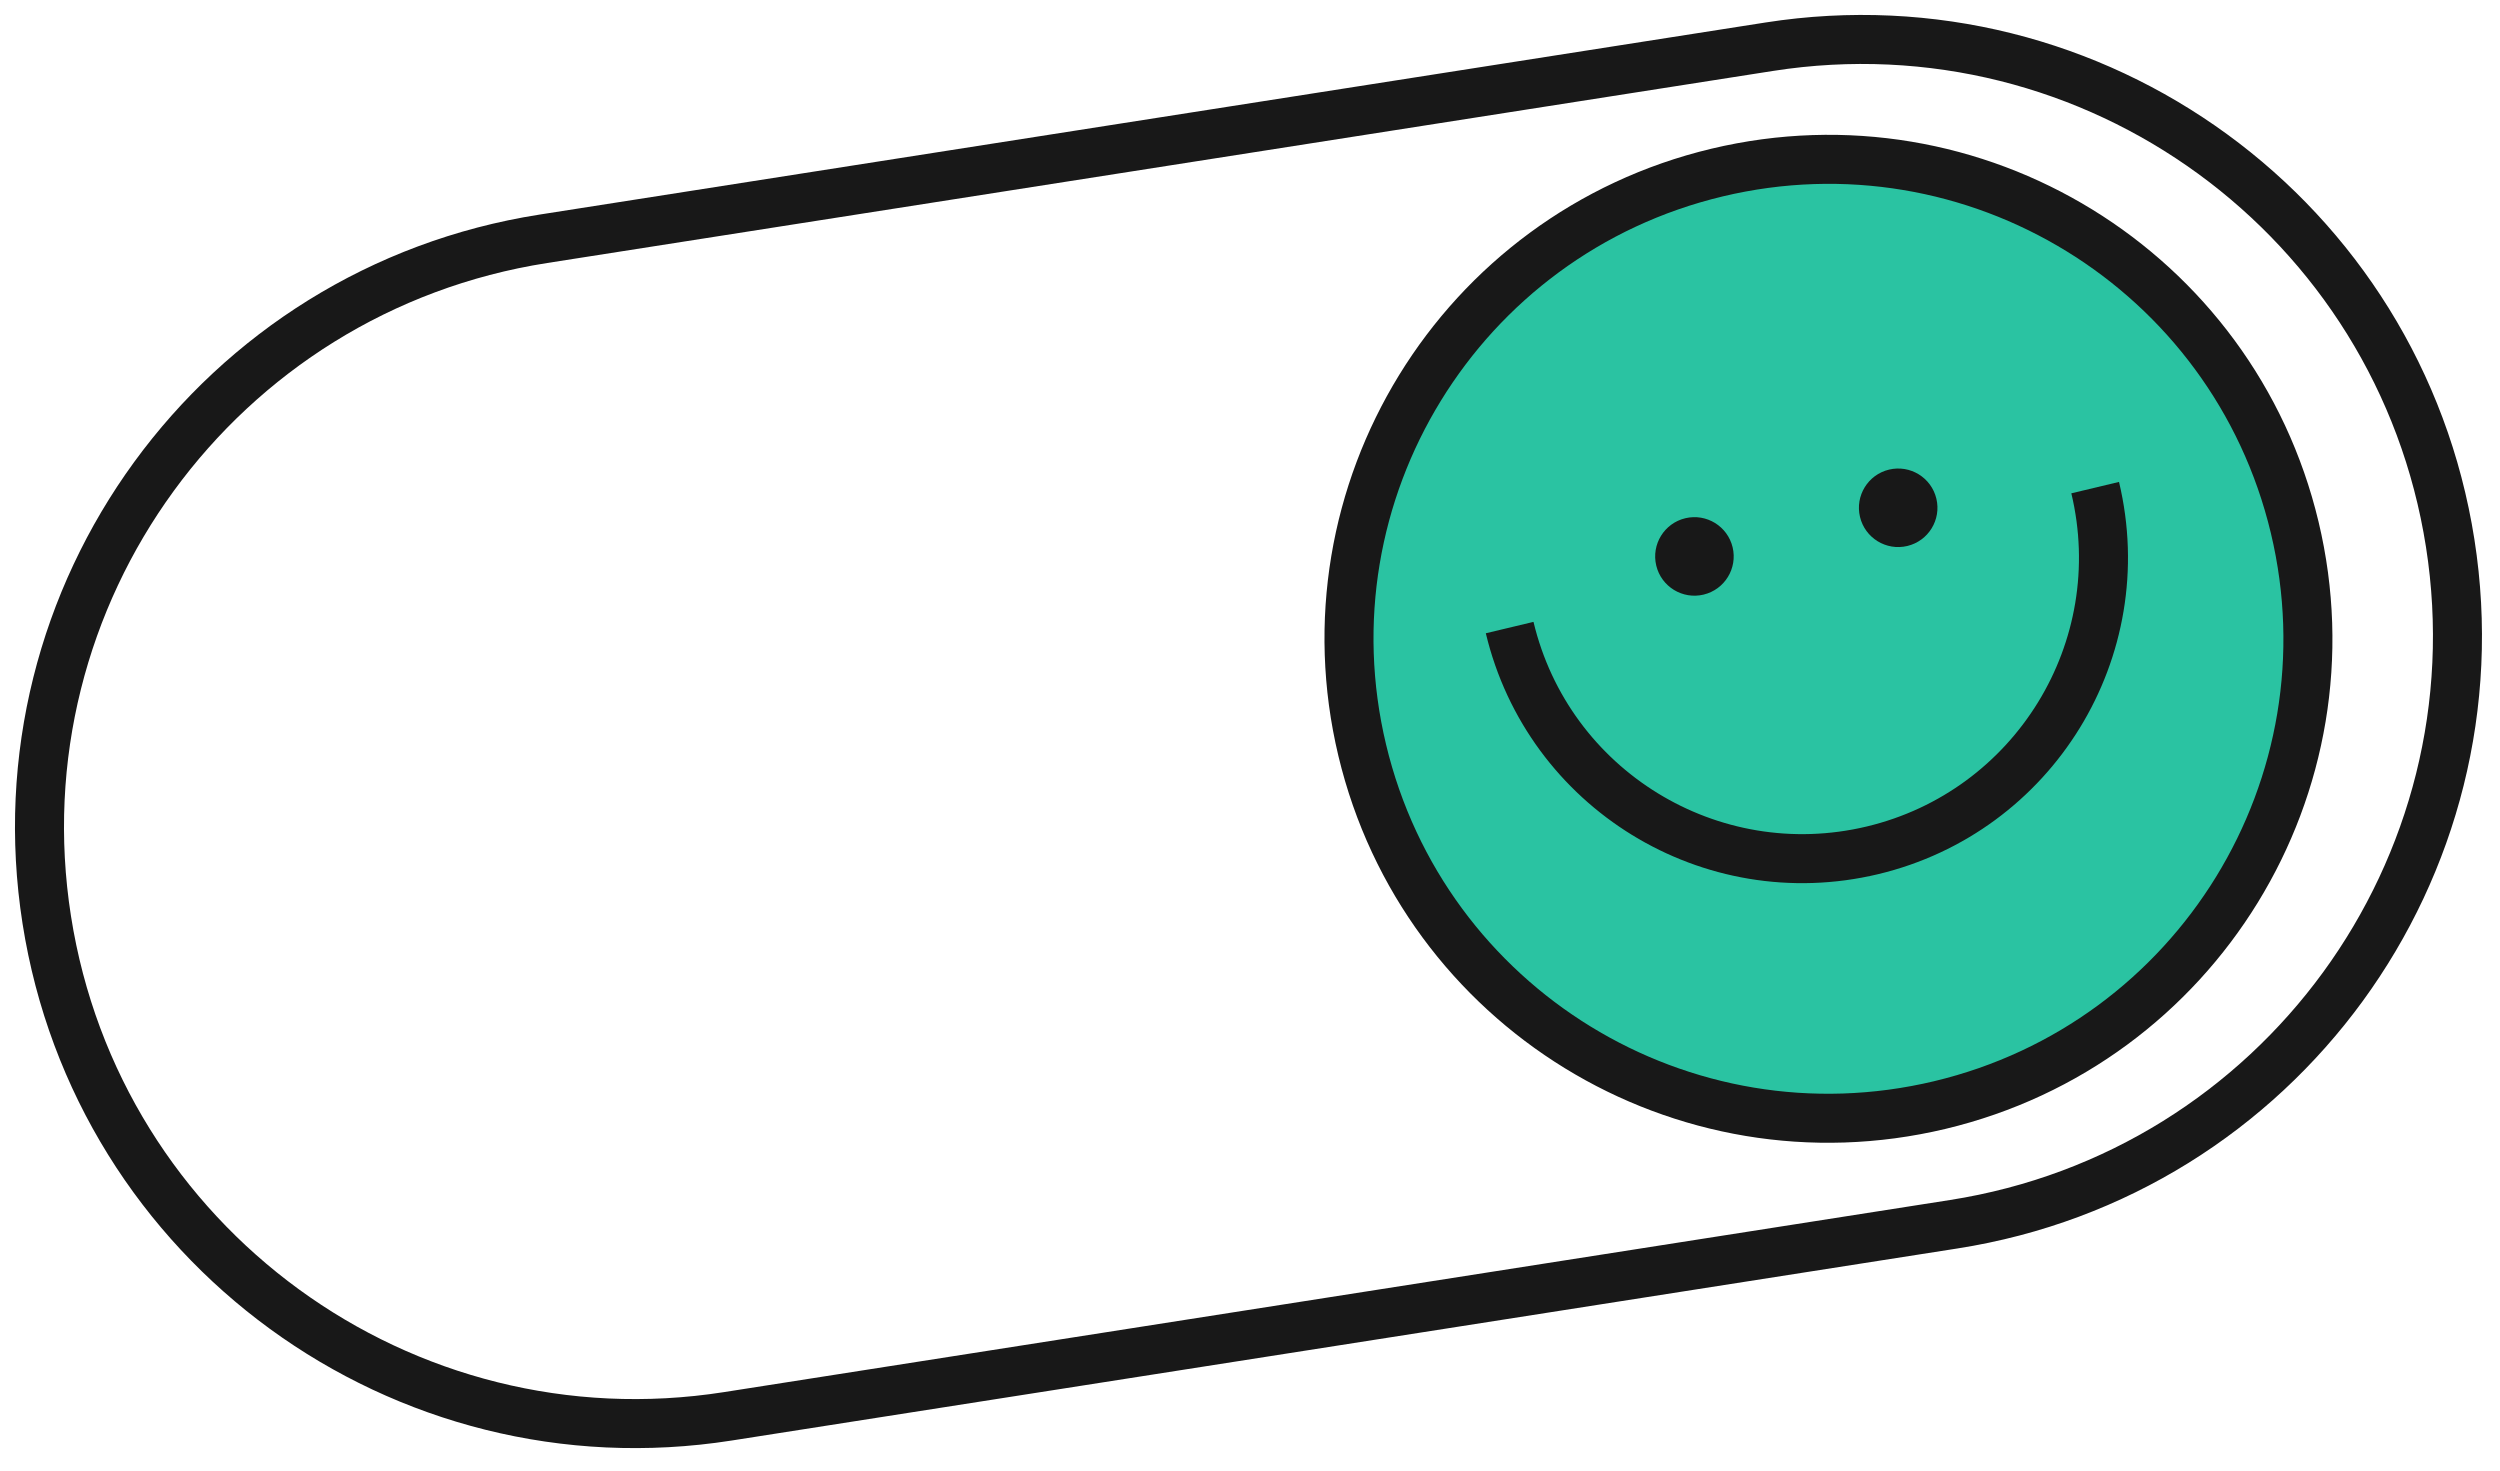
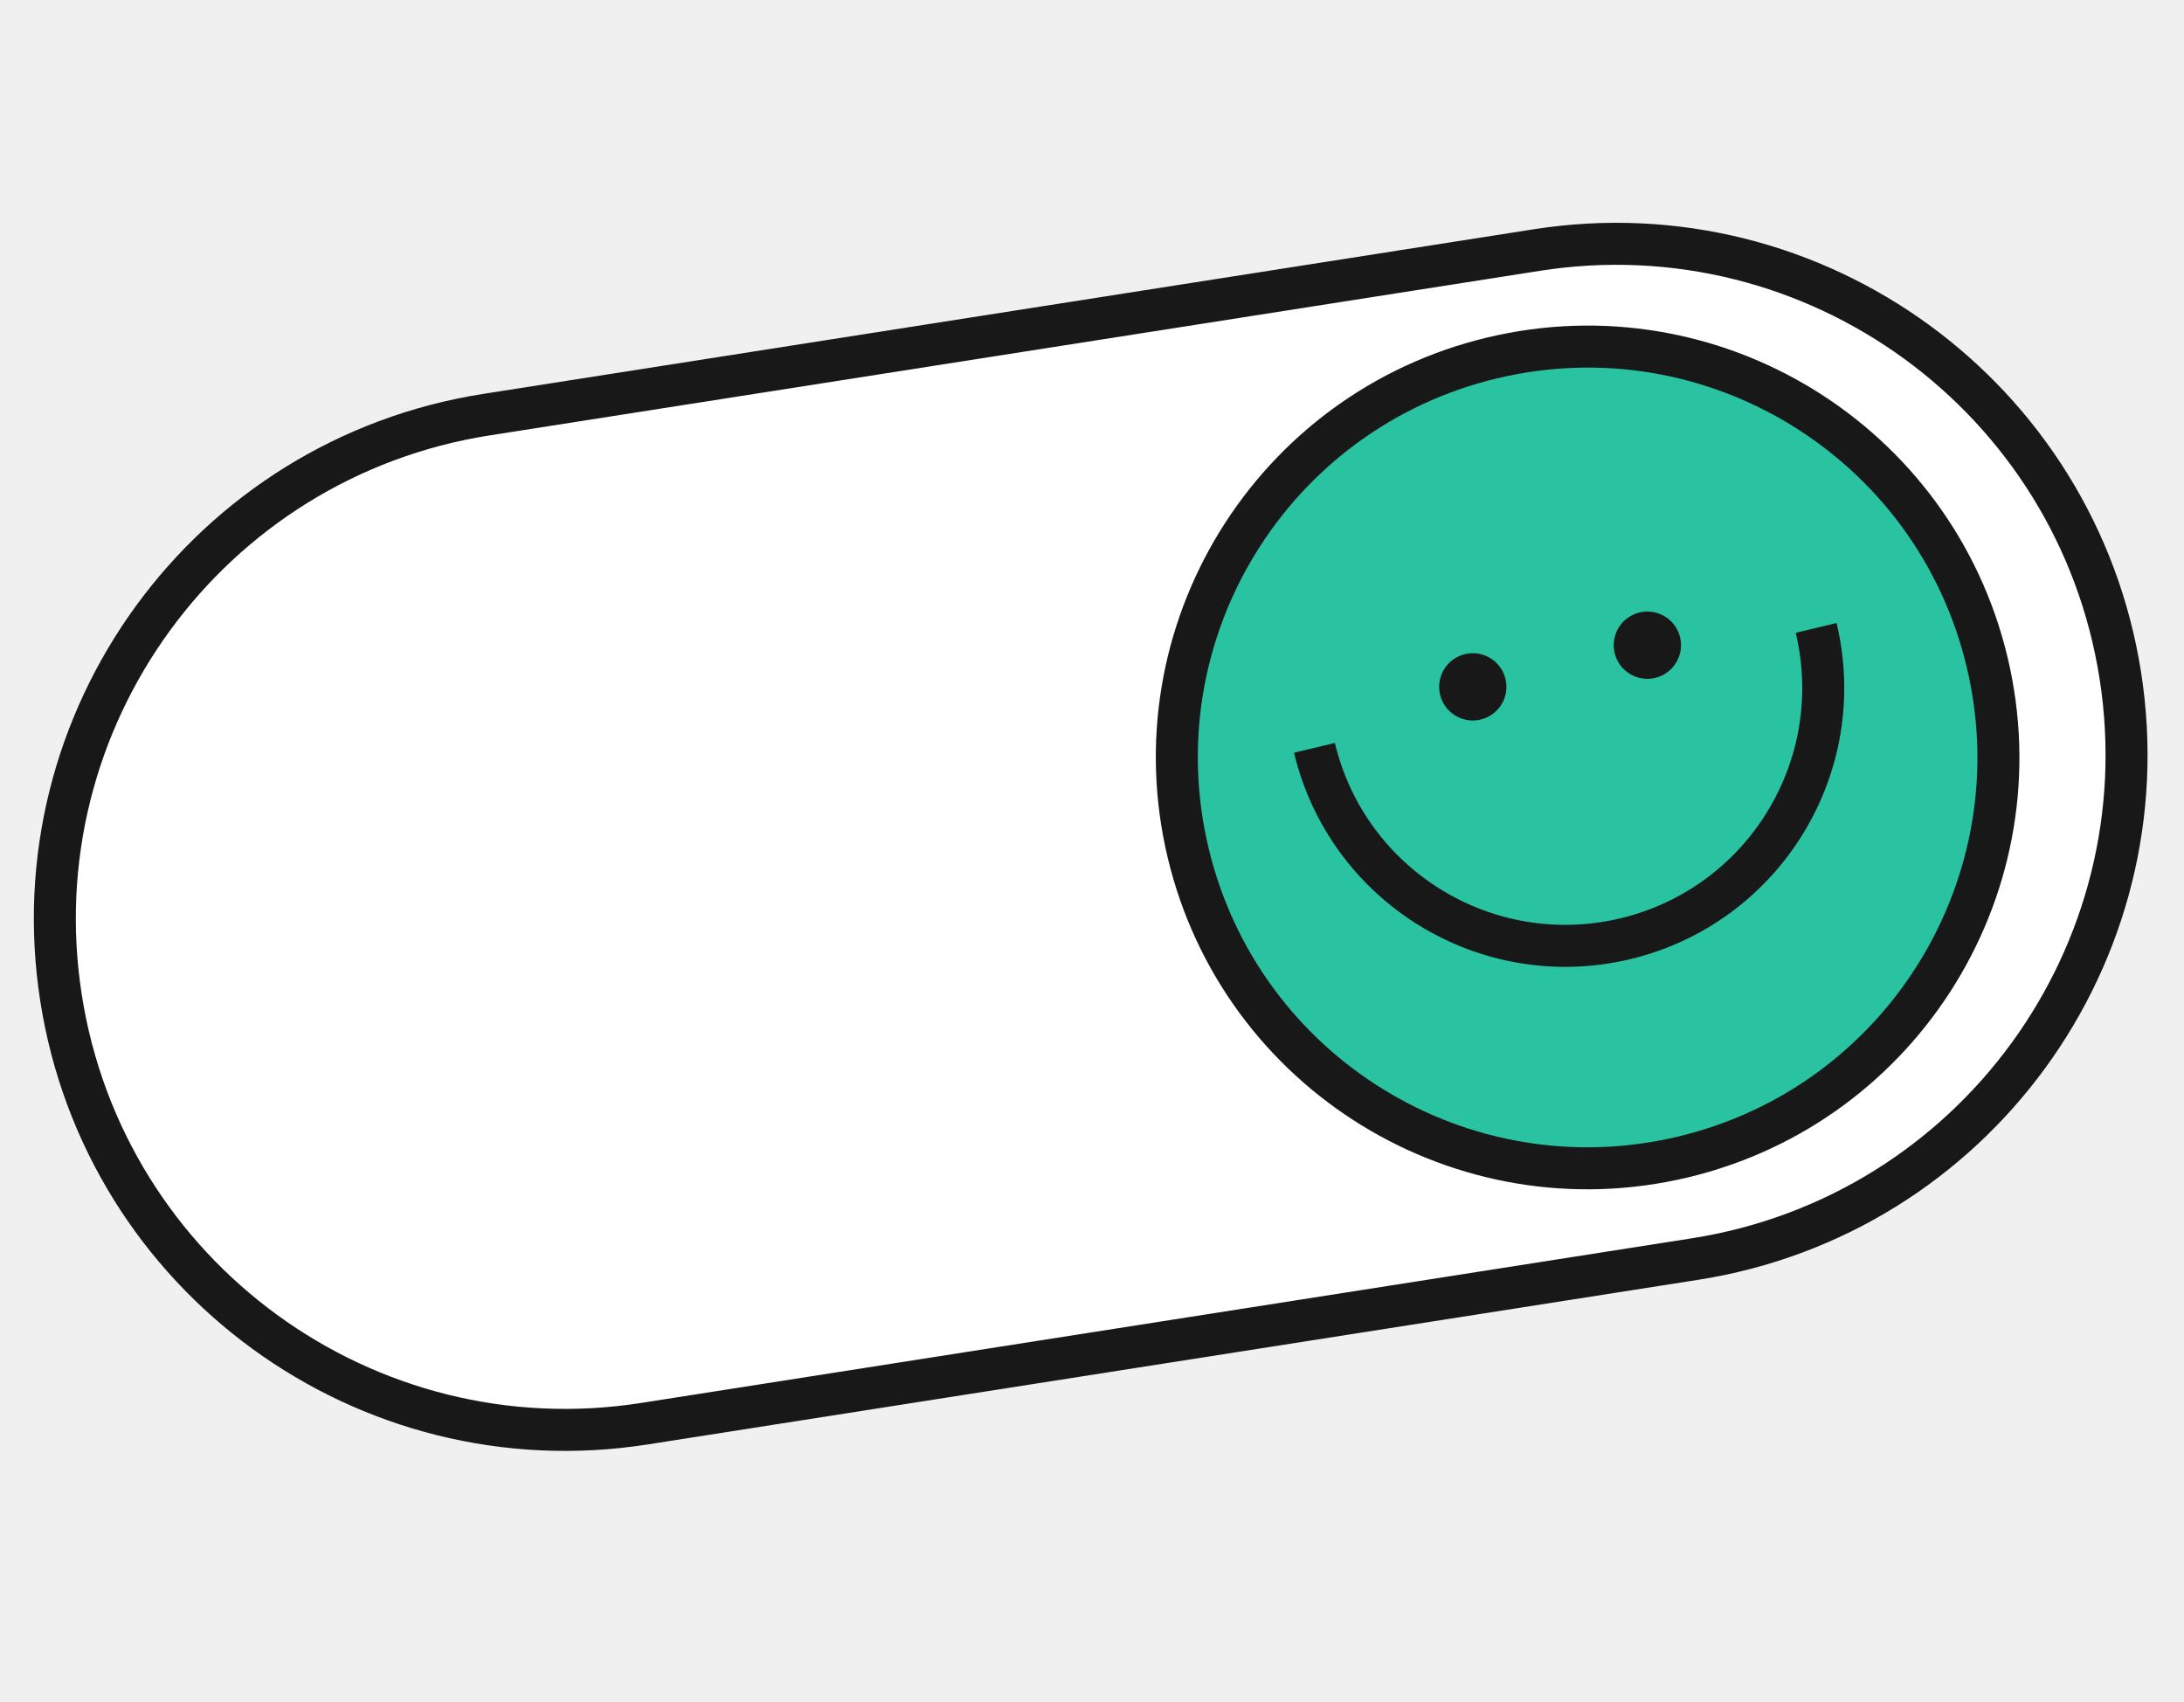
- <svg xmlns="http://www.w3.org/2000/svg" width="102" height="60" viewBox="0 0 102 60" fill="none">
-   <rect width="102" height="60" fill="#C8C8C8" />
-   <g clip-path="url(#clip0_1258_16105)" filter="url(#filter0_d_1258_16105)">
-     <rect width="1440" height="5703" transform="translate(-756 -1237)" fill="white" />
-     <path d="M713 -335L224 -348L-493 -336L-771 -342.519V411L713 346.961V-335Z" fill="white" />
-     <rect x="97.146" y="42.355" width="39.02" height="39.02" rx="19.51" transform="rotate(171.095 97.1463 42.3551)" fill="white" stroke="#181818" stroke-width="2" />
-     <rect x="103.732" y="46.185" width="99.257" height="48.629" rx="24.314" transform="rotate(171.095 103.732 46.1852)" fill="white" stroke="#181818" stroke-width="2" />
-     <circle cx="74.601" cy="26.063" r="19.558" transform="rotate(-13.441 74.601 26.0626)" fill="#2AC3A2" stroke="#181818" stroke-width="2" />
-     <circle cx="69.133" cy="22.702" r="1.602" transform="rotate(-13.441 69.1335 22.7023)" fill="#181818" />
-     <circle cx="77.446" cy="20.718" r="1.602" transform="rotate(-13.441 77.446 20.7179)" fill="#181818" />
-     <path d="M85.483 19.895C87.06 26.492 82.99 33.118 76.393 34.694C69.796 36.271 63.17 32.201 61.594 25.605" stroke="#181818" stroke-width="2" />
+ <svg xmlns="http://www.w3.org/2000/svg" width="104" height="81" fill="none">
+   <g clip-path="url(#a)">
+     <rect x="104.732" y="56.184" width="99.257" height="48.629" rx="24.314" transform="rotate(171.095 104.732 56.184)" fill="#fff" stroke="#181818" stroke-width="2" />
+     <circle cx="75.601" cy="36.064" r="19.558" transform="rotate(-13.441 75.601 36.064)" fill="#2AC3A2" stroke="#181818" stroke-width="2" />
+     <circle cx="70.133" cy="32.703" r="1.602" transform="rotate(-13.441 70.133 32.703)" fill="#181818" />
+     <circle cx="78.446" cy="30.719" r="1.602" transform="rotate(-13.441 78.446 30.719)" fill="#181818" />
+     <path d="M86.483 29.896c1.577 6.597-2.493 13.223-9.09 14.8-6.597 1.576-13.223-2.494-14.8-9.09" stroke="#181818" stroke-width="2" />
  </g>
  <defs>
-     <filter id="filter0_d_1258_16105" x="-800" y="-1267" width="1528" height="5791" filterUnits="userSpaceOnUse" color-interpolation-filters="sRGB">
-       <feFlood flood-opacity="0" result="BackgroundImageFix" />
-       <feColorMatrix in="SourceAlpha" type="matrix" values="0 0 0 0 0 0 0 0 0 0 0 0 0 0 0 0 0 0 127 0" result="hardAlpha" />
-       <feOffset dy="14" />
-       <feGaussianBlur stdDeviation="22" />
-       <feComposite in2="hardAlpha" operator="out" />
-       <feColorMatrix type="matrix" values="0 0 0 0 0 0 0 0 0 0 0 0 0 0 0 0 0 0 0.18 0" />
-       <feBlend mode="normal" in2="BackgroundImageFix" result="effect1_dropShadow_1258_16105" />
-       <feBlend mode="normal" in="SourceGraphic" in2="effect1_dropShadow_1258_16105" result="shape" />
-     </filter>
-     <clipPath id="clip0_1258_16105">
-       <rect width="1440" height="5703" fill="white" transform="translate(-756 -1237)" />
+     <clipPath id="a">
+       <path fill="#fff" d="M0 0h104v81H0z" />
    </clipPath>
  </defs>
</svg>
